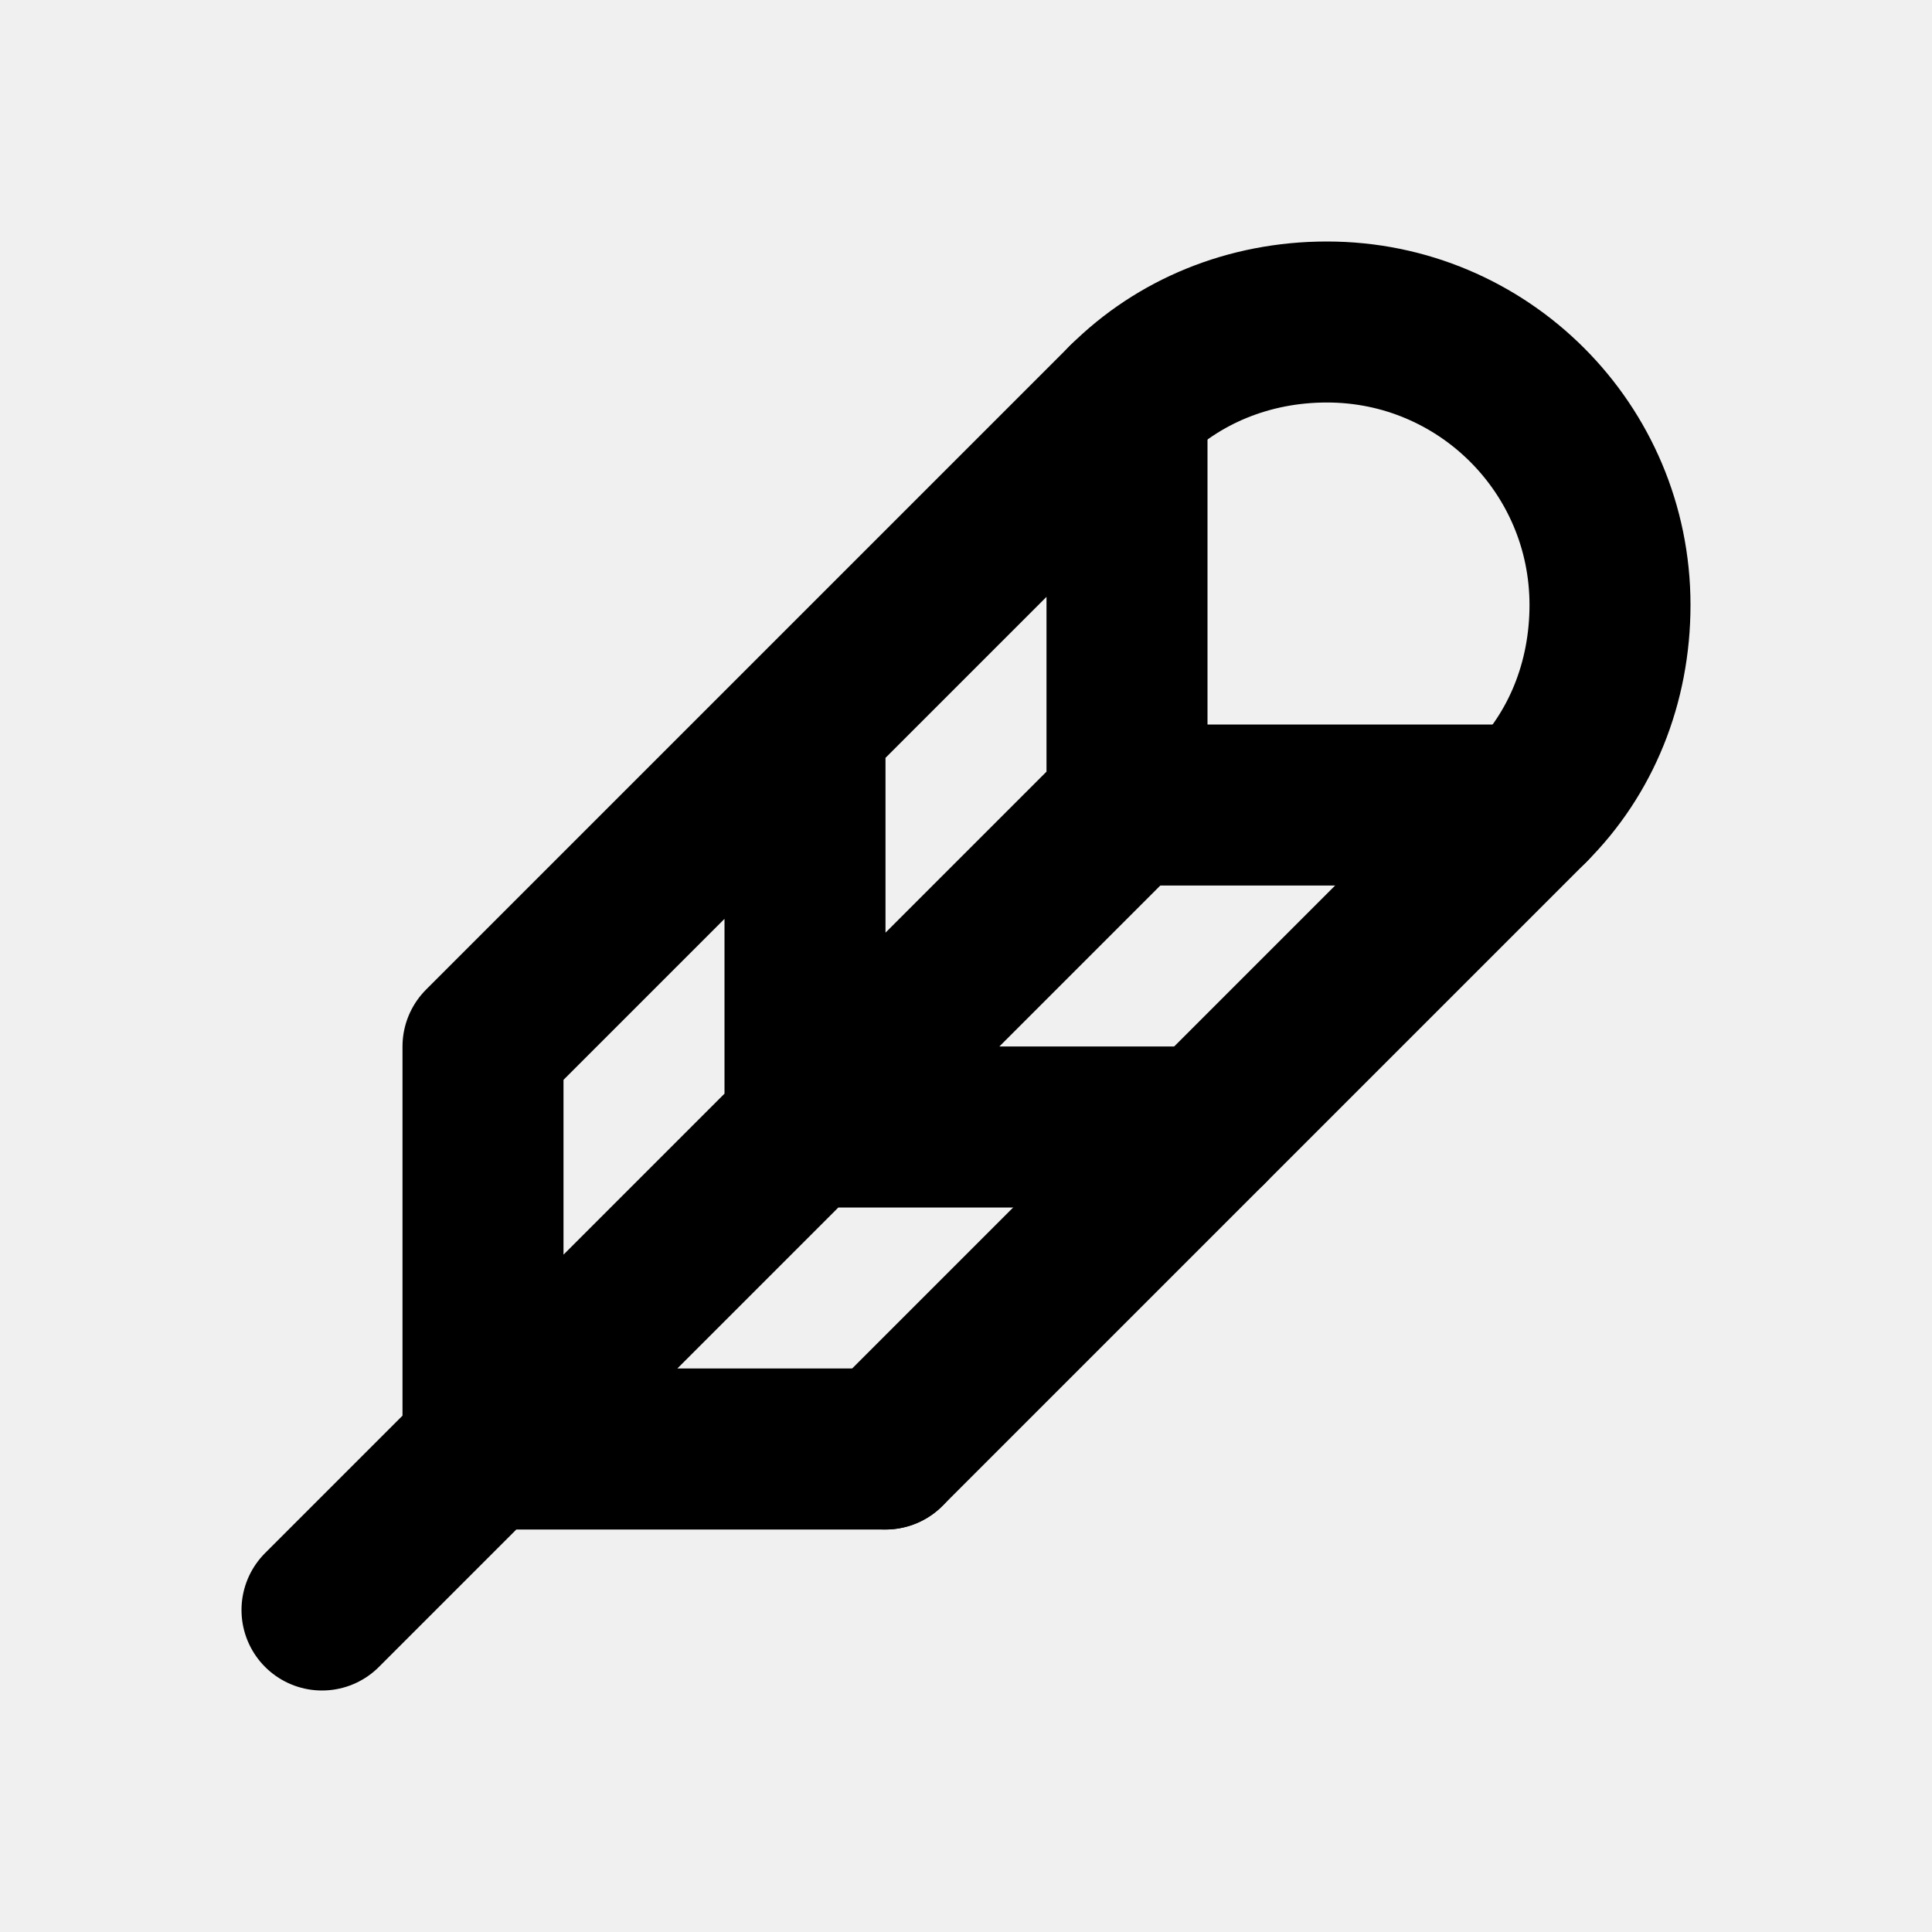
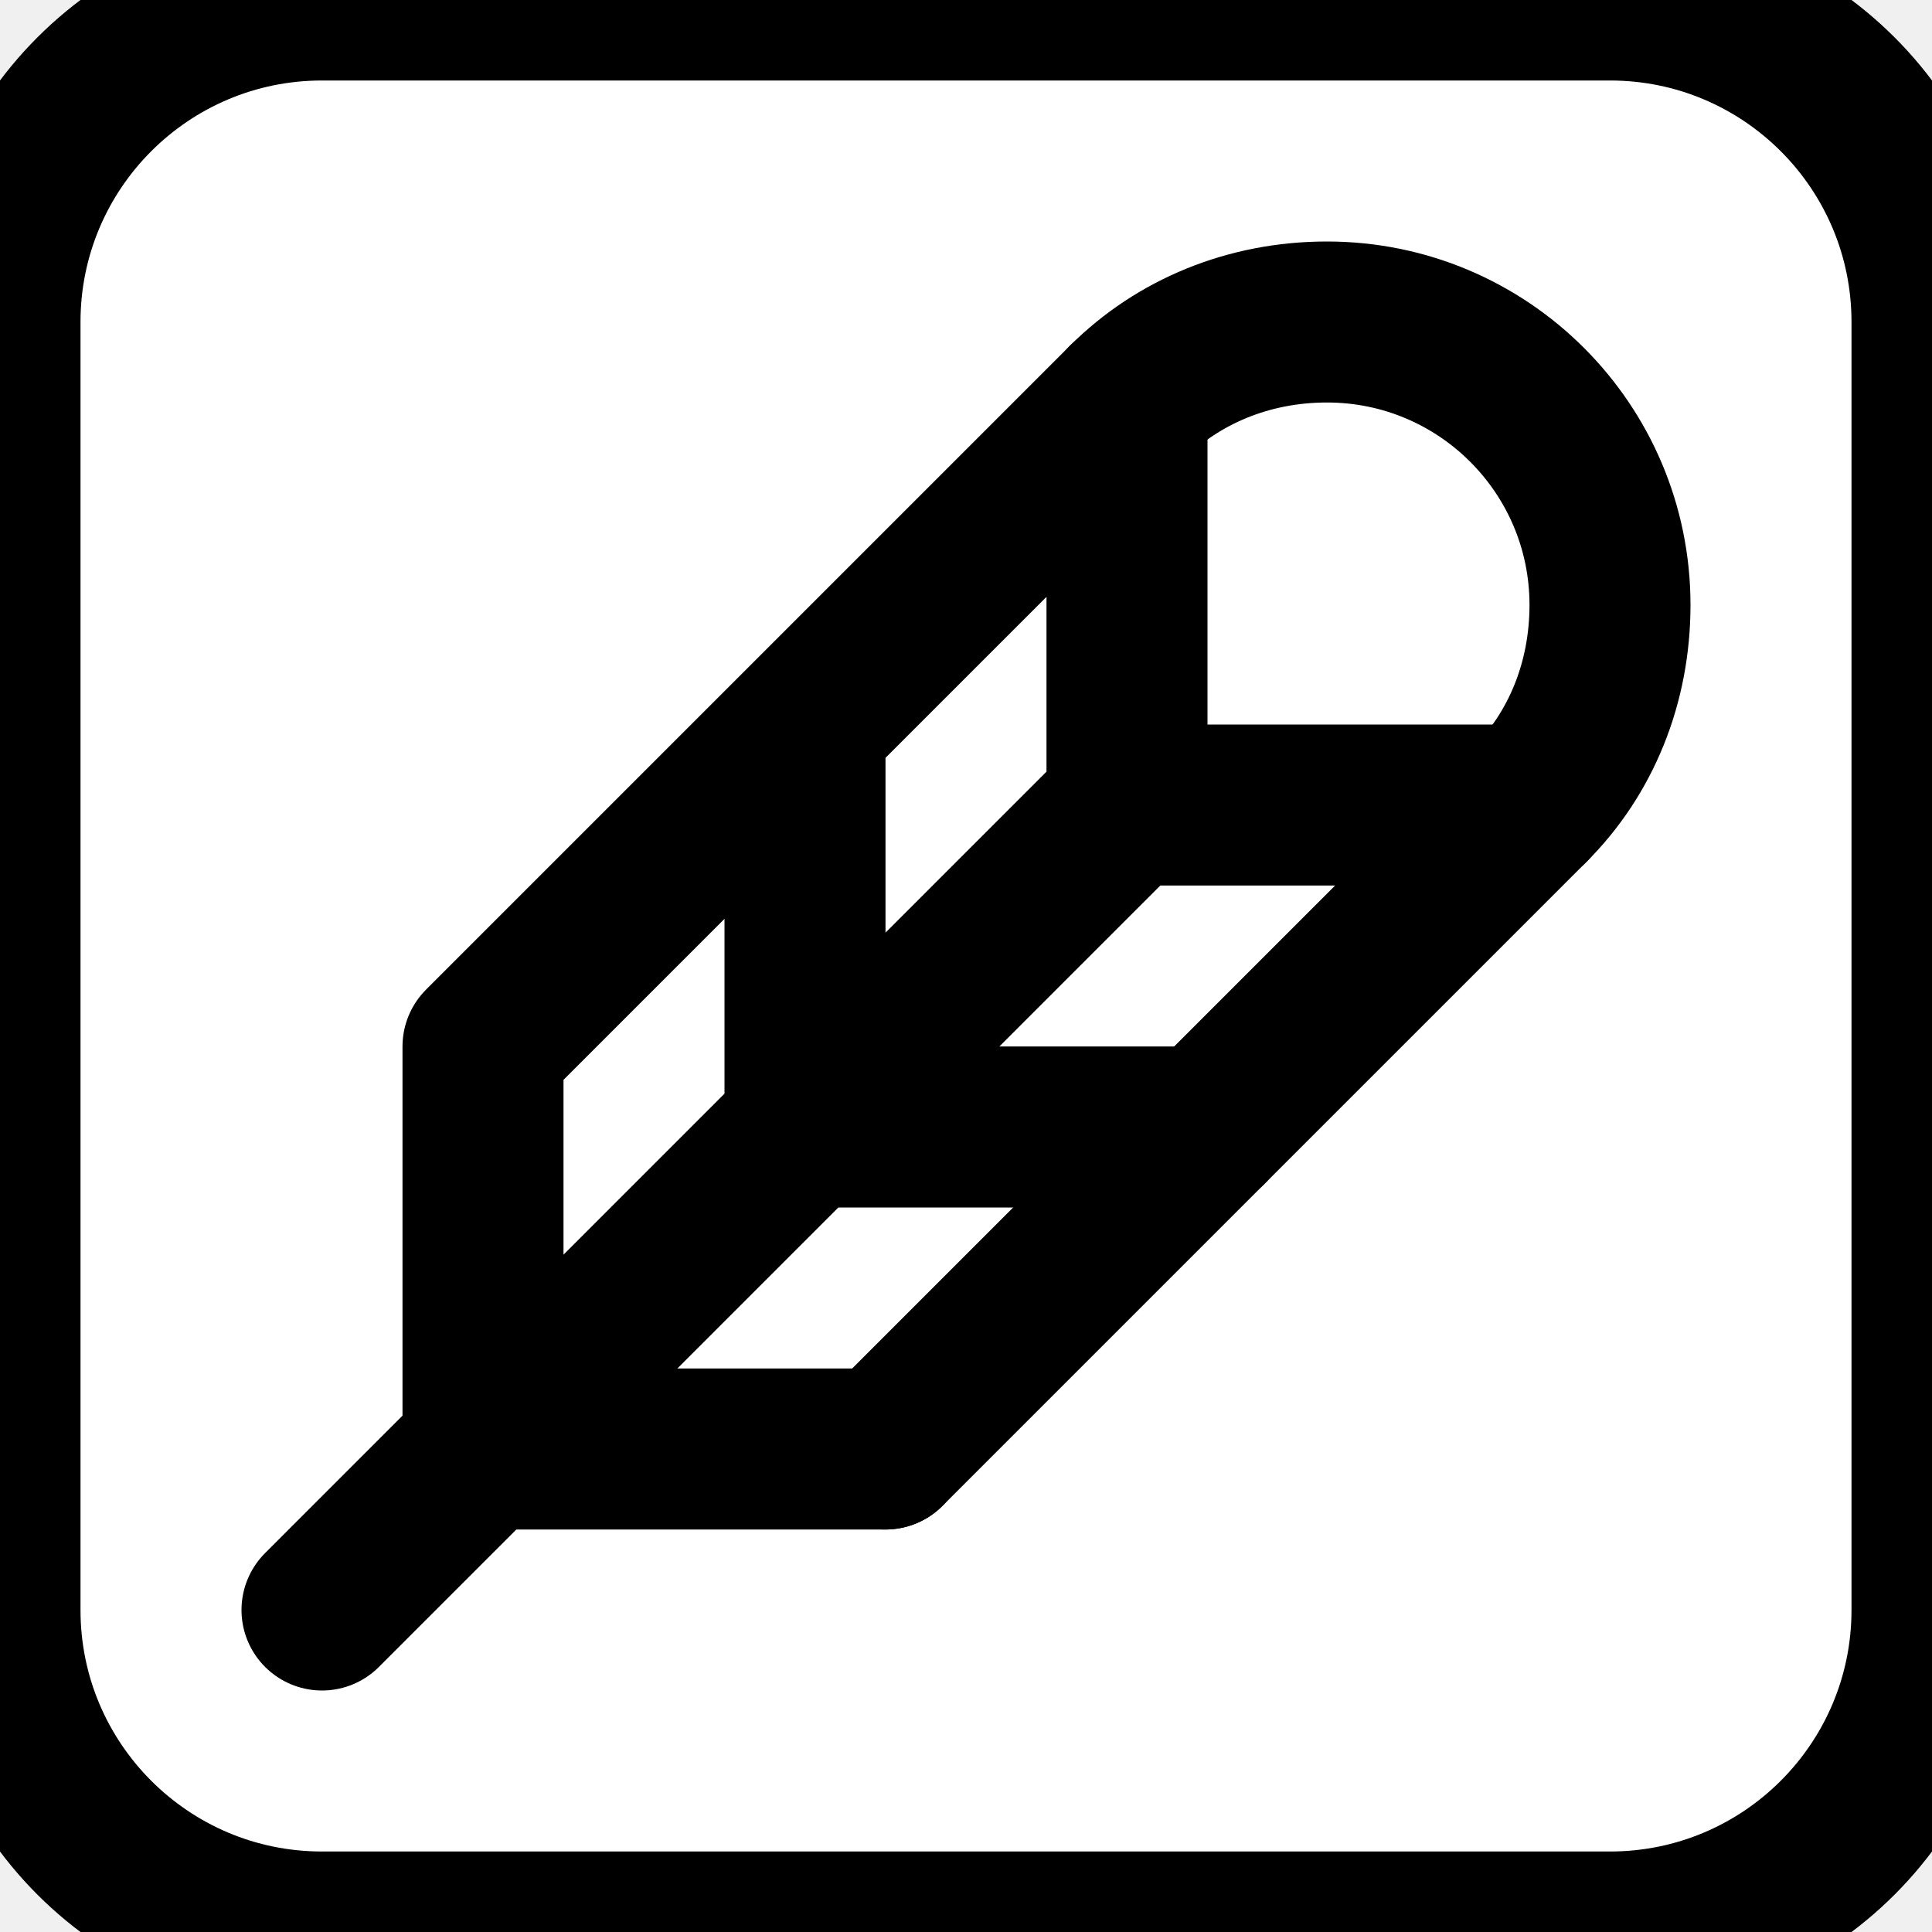
<svg xmlns="http://www.w3.org/2000/svg" width="24" height="24" viewBox="0 0 24 24" fill="none" stroke="currentColor" stroke-width="2" stroke-linecap="round" stroke-linejoin="round" class="icon icon-tabler icons-tabler-outline icon-tabler-feather">
+   <rect width="24" height="24" fill="white" rx="4" ry="4" />
  <path stroke="none" d="M0 0h24v24H0z" fill="none" />
  <path d="M4 20l10 -10m0 -5v5h5m-9 -1v5h5m-9 -1v5h5m-5 -5l4 -4l4 -4" />
  <path d="M19 10c.638 -.636 1 -1.515 1 -2.486a3.515 3.515 0 0 0 -3.517 -3.514c-.97 0 -1.847 .367 -2.483 1m-3 13l4 -4l4 -4" />
</svg>
